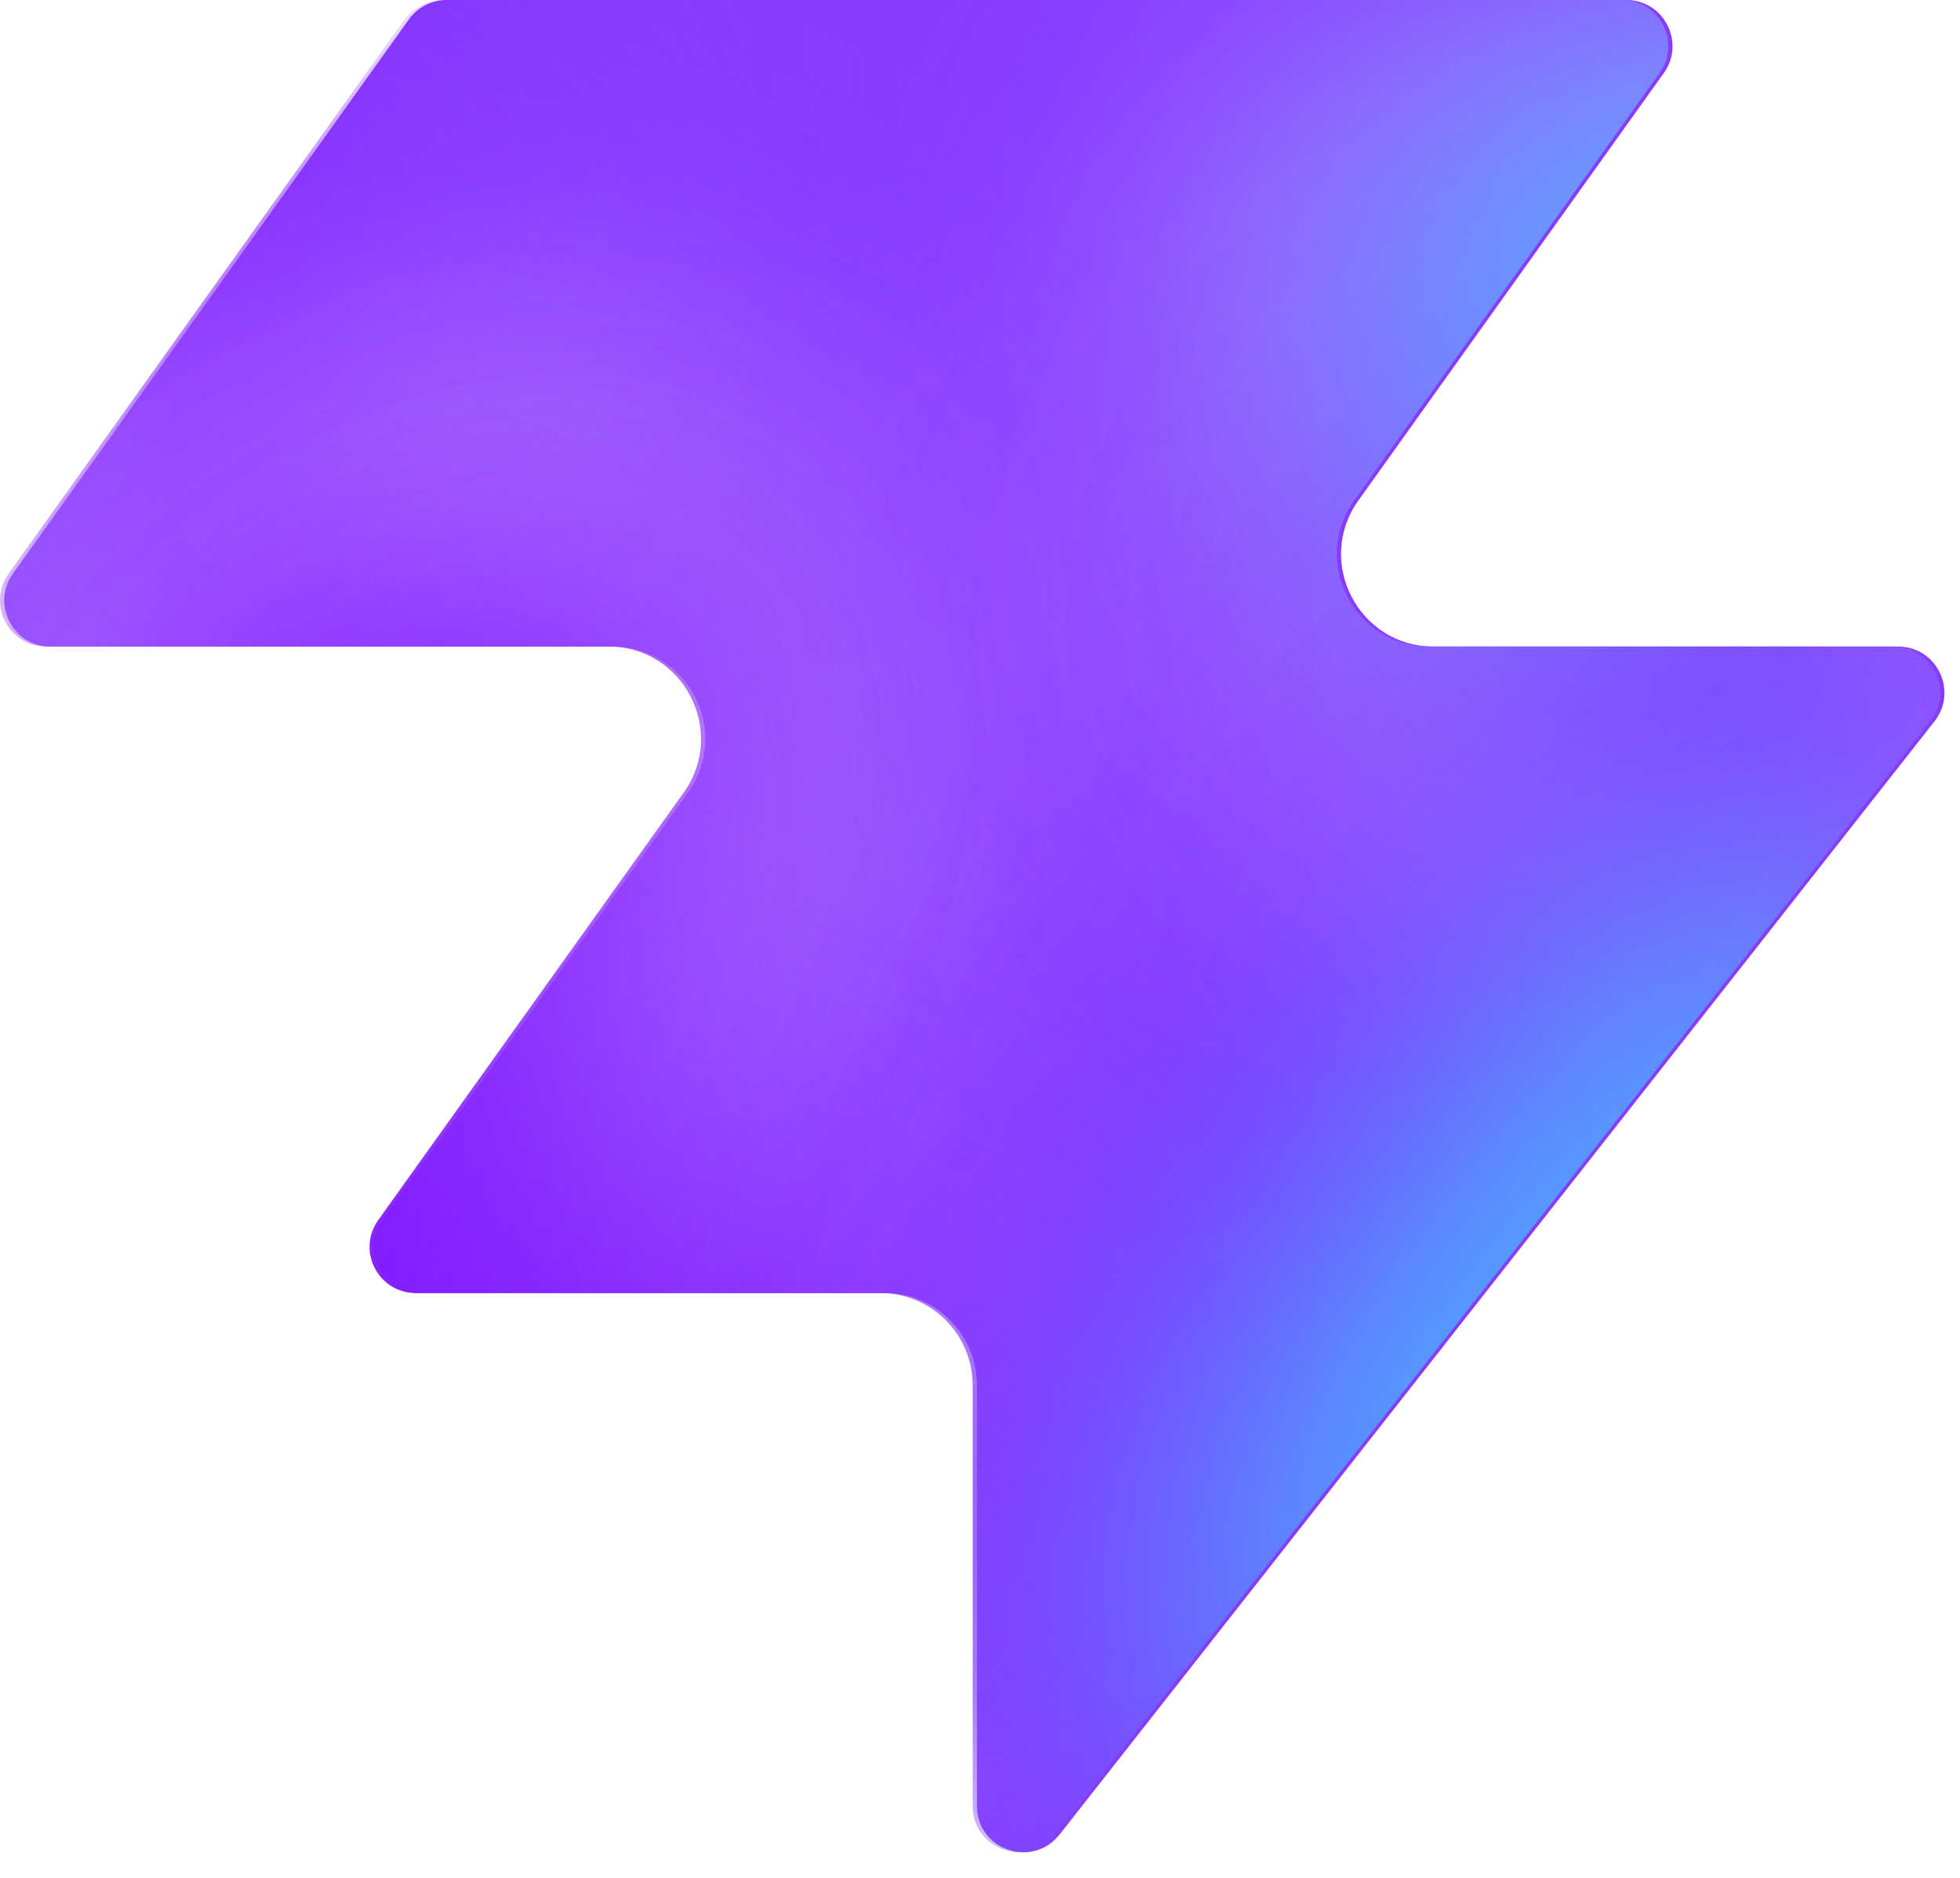
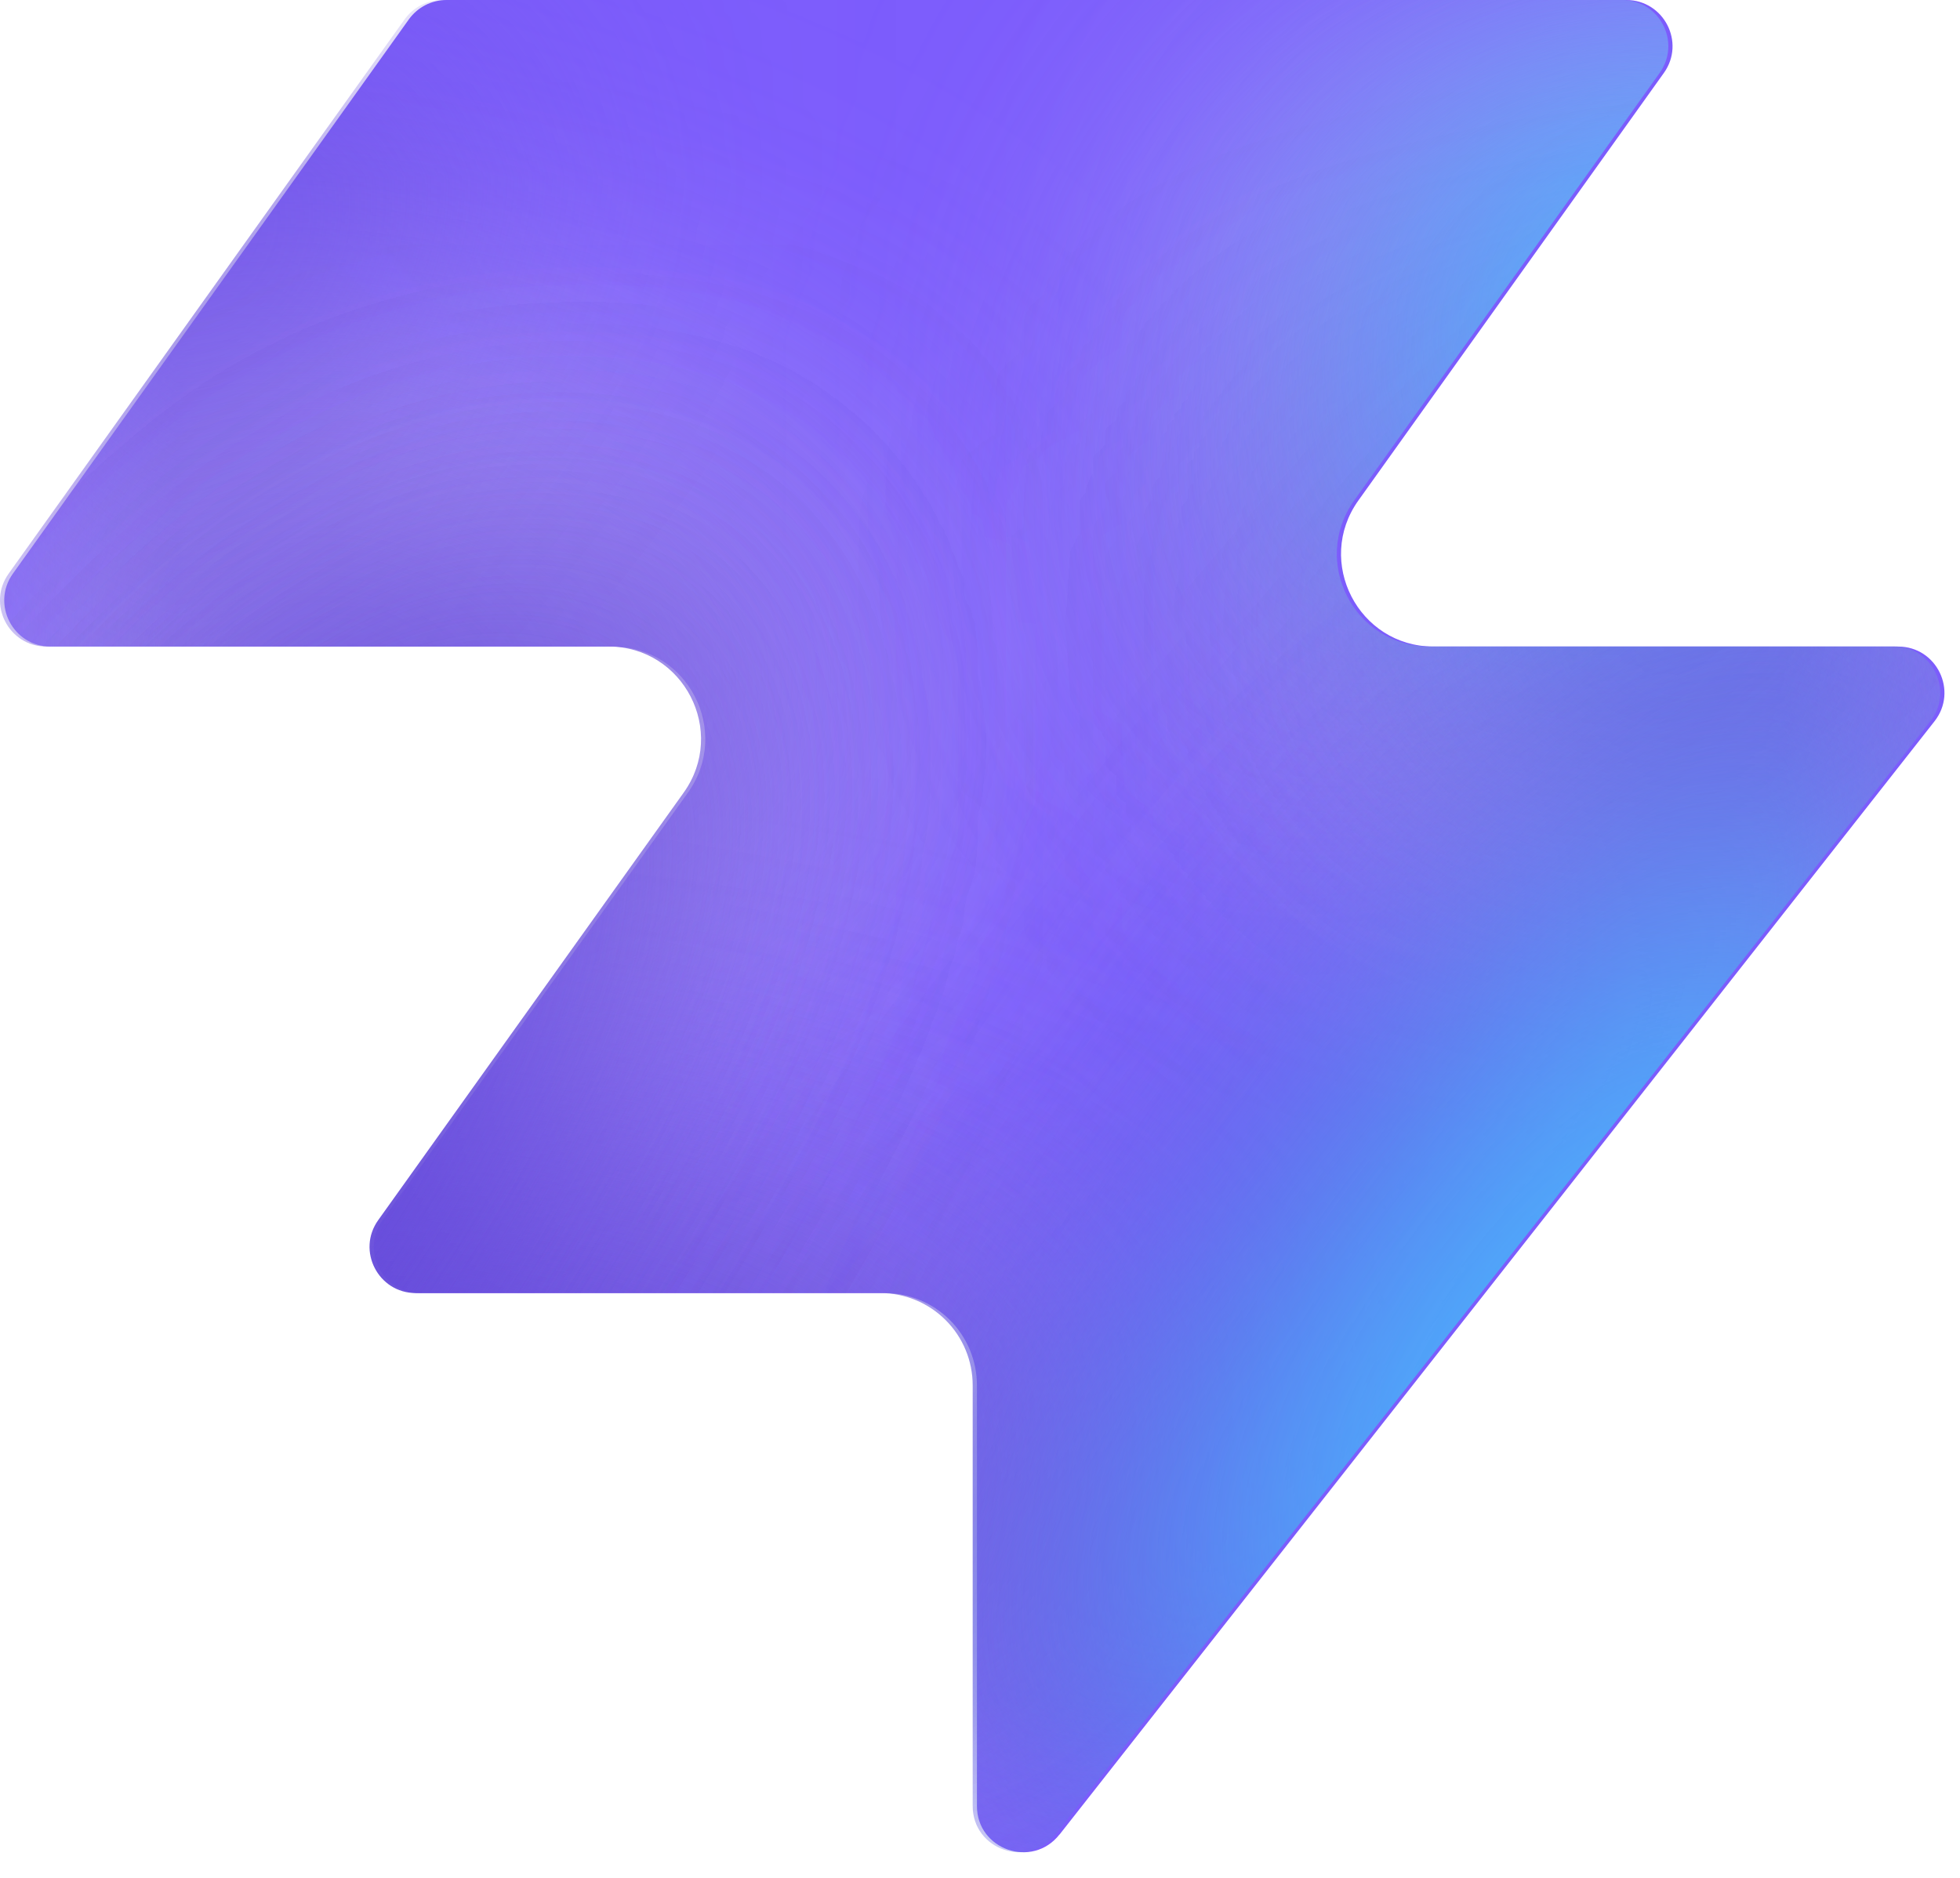
<svg xmlns="http://www.w3.org/2000/svg" width="48" height="46" fill="none" viewBox="0 0 48 46">
-   <path fill="#863bff" d="M25.946 44.938c-.664.845-2.021.375-2.021-.698V33.937a2.26 2.26 0 0 0-2.262-2.262H10.287c-.92 0-1.456-1.04-.92-1.788l7.48-10.471c1.07-1.497 0-3.578-1.842-3.578H1.237c-.92 0-1.456-1.04-.92-1.788L10.013.474c.214-.297.556-.474.92-.474h28.894c.92 0 1.456 1.04.92 1.788l-7.48 10.471c-1.07 1.498 0 3.579 1.842 3.579h11.377c.943 0 1.473 1.088.89 1.83L25.947 44.94z" style="fill:#863bff;fill:color(display-p3 .525 .23 1);fill-opacity:1" />
+   <path fill="#7c5cfc" d="M25.946 44.938c-.664.845-2.021.375-2.021-.698V33.937a2.26 2.26 0 0 0-2.262-2.262H10.287c-.92 0-1.456-1.04-.92-1.788l7.48-10.471c1.07-1.497 0-3.578-1.842-3.578H1.237c-.92 0-1.456-1.04-.92-1.788L10.013.474c.214-.297.556-.474.92-.474h28.894c.92 0 1.456 1.04.92 1.788l-7.48 10.471c-1.07 1.498 0 3.579 1.842 3.579h11.377c.943 0 1.473 1.088.89 1.83L25.947 44.94z" style="fill:#7c5cfc;fill:color(display-p3 .525 .23 1);fill-opacity:1" />
  <mask id="a" width="48" height="46" x="0" y="0" maskUnits="userSpaceOnUse" style="mask-type:alpha">
    <path fill="#000" d="M25.842 44.938c-.664.844-2.021.375-2.021-.698V33.937a2.26 2.26 0 0 0-2.262-2.262H10.183c-.92 0-1.456-1.04-.92-1.788l7.48-10.471c1.07-1.498 0-3.579-1.842-3.579H1.133c-.92 0-1.456-1.04-.92-1.787L9.91.473c.214-.297.556-.474.92-.474h28.894c.92 0 1.456 1.04.92 1.788l-7.48 10.471c-1.07 1.498 0 3.578 1.842 3.578h11.377c.943 0 1.473 1.088.89 1.832L25.843 44.94z" style="fill:#000;fill-opacity:1" />
  </mask>
  <g mask="url(#a)">
    <g filter="url(#b)">
      <ellipse cx="5.508" cy="14.704" fill="#ede6ff" rx="5.508" ry="14.704" style="fill:#ede6ff;fill:color(display-p3 .927 .903 1);fill-opacity:1" transform="matrix(.00324 1 1 -.00324 -4.47 31.516)" />
    </g>
    <g filter="url(#c)">
      <ellipse cx="10.399" cy="29.851" fill="#ede6ff" rx="10.399" ry="29.851" style="fill:#ede6ff;fill:color(display-p3 .927 .903 1);fill-opacity:1" transform="matrix(.00324 1 1 -.00324 -39.328 7.883)" />
    </g>
    <g filter="url(#d)">
-       <ellipse cx="5.508" cy="30.487" fill="#7e14ff" rx="5.508" ry="30.487" style="fill:#7e14ff;fill:color(display-p3 .492 .077 1);fill-opacity:1" transform="rotate(89.814 -25.913 -14.639)scale(1 -1)" />
+       <ellipse cx="5.508" cy="30.487" fill="#6247d9" rx="5.508" ry="30.487" style="fill:#6247d9;fill:color(display-p3 .492 .077 1);fill-opacity:1" transform="rotate(89.814 -25.913 -14.639)scale(1 -1)" />
    </g>
    <g filter="url(#e)">
-       <ellipse cx="5.508" cy="30.599" fill="#7e14ff" rx="5.508" ry="30.599" style="fill:#7e14ff;fill:color(display-p3 .492 .077 1);fill-opacity:1" transform="rotate(89.814 -32.644 -3.334)scale(1 -1)" />
+       <ellipse cx="5.508" cy="30.599" fill="#6247d9" rx="5.508" ry="30.599" style="fill:#6247d9;fill:color(display-p3 .492 .077 1);fill-opacity:1" transform="rotate(89.814 -32.644 -3.334)scale(1 -1)" />
    </g>
    <g filter="url(#f)">
-       <ellipse cx="5.508" cy="30.599" fill="#7e14ff" rx="5.508" ry="30.599" style="fill:#7e14ff;fill:color(display-p3 .492 .077 1);fill-opacity:1" transform="matrix(.00324 1 1 -.00324 -34.34 30.47)" />
+       <ellipse cx="5.508" cy="30.599" fill="#6247d9" rx="5.508" ry="30.599" style="fill:#6247d9;fill:color(display-p3 .492 .077 1);fill-opacity:1" transform="matrix(.00324 1 1 -.00324 -34.34 30.47)" />
    </g>
    <g filter="url(#g)">
      <ellipse cx="14.072" cy="22.078" fill="#ede6ff" rx="14.072" ry="22.078" style="fill:#ede6ff;fill:color(display-p3 .927 .903 1);fill-opacity:1" transform="rotate(93.35 24.506 48.493)scale(-1 1)" />
    </g>
    <g filter="url(#h)">
-       <ellipse cx="3.47" cy="21.501" fill="#7e14ff" rx="3.47" ry="21.501" style="fill:#7e14ff;fill:color(display-p3 .492 .077 1);fill-opacity:1" transform="rotate(89.009 28.708 47.59)scale(-1 1)" />
+       <ellipse cx="3.47" cy="21.501" fill="#6247d9" rx="3.47" ry="21.501" style="fill:#6247d9;fill:color(display-p3 .492 .077 1);fill-opacity:1" transform="rotate(89.009 28.708 47.59)scale(-1 1)" />
    </g>
    <g filter="url(#i)">
-       <ellipse cx="3.47" cy="21.501" fill="#7e14ff" rx="3.47" ry="21.501" style="fill:#7e14ff;fill:color(display-p3 .492 .077 1);fill-opacity:1" transform="rotate(89.009 28.708 47.59)scale(-1 1)" />
+       <ellipse cx="3.47" cy="21.501" fill="#6247d9" rx="3.47" ry="21.501" style="fill:#6247d9;fill:color(display-p3 .492 .077 1);fill-opacity:1" transform="rotate(89.009 28.708 47.59)scale(-1 1)" />
    </g>
    <g filter="url(#j)">
-       <ellipse cx=".387" cy="8.972" fill="#7e14ff" rx="4.407" ry="29.108" style="fill:#7e14ff;fill:color(display-p3 .492 .077 1);fill-opacity:1" transform="rotate(39.51 .387 8.972)" />
+       <ellipse cx=".387" cy="8.972" fill="#6247d9" rx="4.407" ry="29.108" style="fill:#6247d9;fill:color(display-p3 .492 .077 1);fill-opacity:1" transform="rotate(39.51 .387 8.972)" />
    </g>
    <g filter="url(#k)">
-       <ellipse cx="47.523" cy="-6.092" fill="#7e14ff" rx="4.407" ry="29.108" style="fill:#7e14ff;fill:color(display-p3 .492 .077 1);fill-opacity:1" transform="rotate(37.892 47.523 -6.092)" />
+       <ellipse cx="47.523" cy="-6.092" fill="#6247d9" rx="4.407" ry="29.108" style="fill:#6247d9;fill:color(display-p3 .492 .077 1);fill-opacity:1" transform="rotate(37.892 47.523 -6.092)" />
    </g>
    <g filter="url(#l)">
      <ellipse cx="41.412" cy="6.333" fill="#47bfff" rx="5.971" ry="9.665" style="fill:#47bfff;fill:color(display-p3 .28 .748 1);fill-opacity:1" transform="rotate(37.892 41.412 6.333)" />
    </g>
    <g filter="url(#m)">
-       <ellipse cx="-1.879" cy="38.332" fill="#7e14ff" rx="4.407" ry="29.108" style="fill:#7e14ff;fill:color(display-p3 .492 .077 1);fill-opacity:1" transform="rotate(37.892 -1.88 38.332)" />
+       <ellipse cx="-1.879" cy="38.332" fill="#6247d9" rx="4.407" ry="29.108" style="fill:#6247d9;fill:color(display-p3 .492 .077 1);fill-opacity:1" transform="rotate(37.892 -1.88 38.332)" />
    </g>
    <g filter="url(#n)">
-       <ellipse cx="-1.879" cy="38.332" fill="#7e14ff" rx="4.407" ry="29.108" style="fill:#7e14ff;fill:color(display-p3 .492 .077 1);fill-opacity:1" transform="rotate(37.892 -1.88 38.332)" />
+       <ellipse cx="-1.879" cy="38.332" fill="#6247d9" rx="4.407" ry="29.108" style="fill:#6247d9;fill:color(display-p3 .492 .077 1);fill-opacity:1" transform="rotate(37.892 -1.88 38.332)" />
    </g>
    <g filter="url(#o)">
-       <ellipse cx="35.651" cy="29.907" fill="#7e14ff" rx="4.407" ry="29.108" style="fill:#7e14ff;fill:color(display-p3 .492 .077 1);fill-opacity:1" transform="rotate(37.892 35.651 29.907)" />
+       <ellipse cx="35.651" cy="29.907" fill="#6247d9" rx="4.407" ry="29.108" style="fill:#6247d9;fill:color(display-p3 .492 .077 1);fill-opacity:1" transform="rotate(37.892 35.651 29.907)" />
    </g>
    <g filter="url(#p)">
      <ellipse cx="38.418" cy="32.4" fill="#47bfff" rx="5.971" ry="15.297" style="fill:#47bfff;fill:color(display-p3 .28 .748 1);fill-opacity:1" transform="rotate(37.892 38.418 32.4)" />
    </g>
  </g>
  <defs>
    <filter id="b" width="60.045" height="41.654" x="-19.77" y="16.149" color-interpolation-filters="sRGB" filterUnits="userSpaceOnUse">
      <feFlood flood-opacity="0" result="BackgroundImageFix" />
      <feBlend in="SourceGraphic" in2="BackgroundImageFix" result="shape" />
      <feGaussianBlur result="effect1_foregroundBlur_2002_17158" stdDeviation="7.659" />
    </filter>
    <filter id="c" width="90.34" height="51.437" x="-54.613" y="-7.533" color-interpolation-filters="sRGB" filterUnits="userSpaceOnUse">
      <feFlood flood-opacity="0" result="BackgroundImageFix" />
      <feBlend in="SourceGraphic" in2="BackgroundImageFix" result="shape" />
      <feGaussianBlur result="effect1_foregroundBlur_2002_17158" stdDeviation="7.659" />
    </filter>
    <filter id="d" width="79.355" height="29.4" x="-49.64" y="2.03" color-interpolation-filters="sRGB" filterUnits="userSpaceOnUse">
      <feFlood flood-opacity="0" result="BackgroundImageFix" />
      <feBlend in="SourceGraphic" in2="BackgroundImageFix" result="shape" />
      <feGaussianBlur result="effect1_foregroundBlur_2002_17158" stdDeviation="4.596" />
    </filter>
    <filter id="e" width="79.579" height="29.4" x="-45.045" y="20.029" color-interpolation-filters="sRGB" filterUnits="userSpaceOnUse">
      <feFlood flood-opacity="0" result="BackgroundImageFix" />
      <feBlend in="SourceGraphic" in2="BackgroundImageFix" result="shape" />
      <feGaussianBlur result="effect1_foregroundBlur_2002_17158" stdDeviation="4.596" />
    </filter>
    <filter id="f" width="79.579" height="29.4" x="-43.513" y="21.178" color-interpolation-filters="sRGB" filterUnits="userSpaceOnUse">
      <feFlood flood-opacity="0" result="BackgroundImageFix" />
      <feBlend in="SourceGraphic" in2="BackgroundImageFix" result="shape" />
      <feGaussianBlur result="effect1_foregroundBlur_2002_17158" stdDeviation="4.596" />
    </filter>
    <filter id="g" width="74.749" height="58.852" x="15.756" y="-17.901" color-interpolation-filters="sRGB" filterUnits="userSpaceOnUse">
      <feFlood flood-opacity="0" result="BackgroundImageFix" />
      <feBlend in="SourceGraphic" in2="BackgroundImageFix" result="shape" />
      <feGaussianBlur result="effect1_foregroundBlur_2002_17158" stdDeviation="7.659" />
    </filter>
    <filter id="h" width="61.377" height="25.362" x="23.548" y="2.284" color-interpolation-filters="sRGB" filterUnits="userSpaceOnUse">
      <feFlood flood-opacity="0" result="BackgroundImageFix" />
      <feBlend in="SourceGraphic" in2="BackgroundImageFix" result="shape" />
      <feGaussianBlur result="effect1_foregroundBlur_2002_17158" stdDeviation="4.596" />
    </filter>
    <filter id="i" width="61.377" height="25.362" x="23.548" y="2.284" color-interpolation-filters="sRGB" filterUnits="userSpaceOnUse">
      <feFlood flood-opacity="0" result="BackgroundImageFix" />
      <feBlend in="SourceGraphic" in2="BackgroundImageFix" result="shape" />
      <feGaussianBlur result="effect1_foregroundBlur_2002_17158" stdDeviation="4.596" />
    </filter>
    <filter id="j" width="56.045" height="63.649" x="-27.636" y="-22.853" color-interpolation-filters="sRGB" filterUnits="userSpaceOnUse">
      <feFlood flood-opacity="0" result="BackgroundImageFix" />
      <feBlend in="SourceGraphic" in2="BackgroundImageFix" result="shape" />
      <feGaussianBlur result="effect1_foregroundBlur_2002_17158" stdDeviation="4.596" />
    </filter>
    <filter id="k" width="54.814" height="64.646" x="20.116" y="-38.415" color-interpolation-filters="sRGB" filterUnits="userSpaceOnUse">
      <feFlood flood-opacity="0" result="BackgroundImageFix" />
      <feBlend in="SourceGraphic" in2="BackgroundImageFix" result="shape" />
      <feGaussianBlur result="effect1_foregroundBlur_2002_17158" stdDeviation="4.596" />
    </filter>
    <filter id="l" width="33.541" height="35.313" x="24.641" y="-11.323" color-interpolation-filters="sRGB" filterUnits="userSpaceOnUse">
      <feFlood flood-opacity="0" result="BackgroundImageFix" />
      <feBlend in="SourceGraphic" in2="BackgroundImageFix" result="shape" />
      <feGaussianBlur result="effect1_foregroundBlur_2002_17158" stdDeviation="4.596" />
    </filter>
    <filter id="m" width="54.814" height="64.646" x="-29.286" y="6.009" color-interpolation-filters="sRGB" filterUnits="userSpaceOnUse">
      <feFlood flood-opacity="0" result="BackgroundImageFix" />
      <feBlend in="SourceGraphic" in2="BackgroundImageFix" result="shape" />
      <feGaussianBlur result="effect1_foregroundBlur_2002_17158" stdDeviation="4.596" />
    </filter>
    <filter id="n" width="54.814" height="64.646" x="-29.286" y="6.009" color-interpolation-filters="sRGB" filterUnits="userSpaceOnUse">
      <feFlood flood-opacity="0" result="BackgroundImageFix" />
      <feBlend in="SourceGraphic" in2="BackgroundImageFix" result="shape" />
      <feGaussianBlur result="effect1_foregroundBlur_2002_17158" stdDeviation="4.596" />
    </filter>
    <filter id="o" width="54.814" height="64.646" x="8.244" y="-2.416" color-interpolation-filters="sRGB" filterUnits="userSpaceOnUse">
      <feFlood flood-opacity="0" result="BackgroundImageFix" />
      <feBlend in="SourceGraphic" in2="BackgroundImageFix" result="shape" />
      <feGaussianBlur result="effect1_foregroundBlur_2002_17158" stdDeviation="4.596" />
    </filter>
    <filter id="p" width="39.409" height="43.623" x="18.713" y="10.588" color-interpolation-filters="sRGB" filterUnits="userSpaceOnUse">
      <feFlood flood-opacity="0" result="BackgroundImageFix" />
      <feBlend in="SourceGraphic" in2="BackgroundImageFix" result="shape" />
      <feGaussianBlur result="effect1_foregroundBlur_2002_17158" stdDeviation="4.596" />
    </filter>
  </defs>
</svg>
